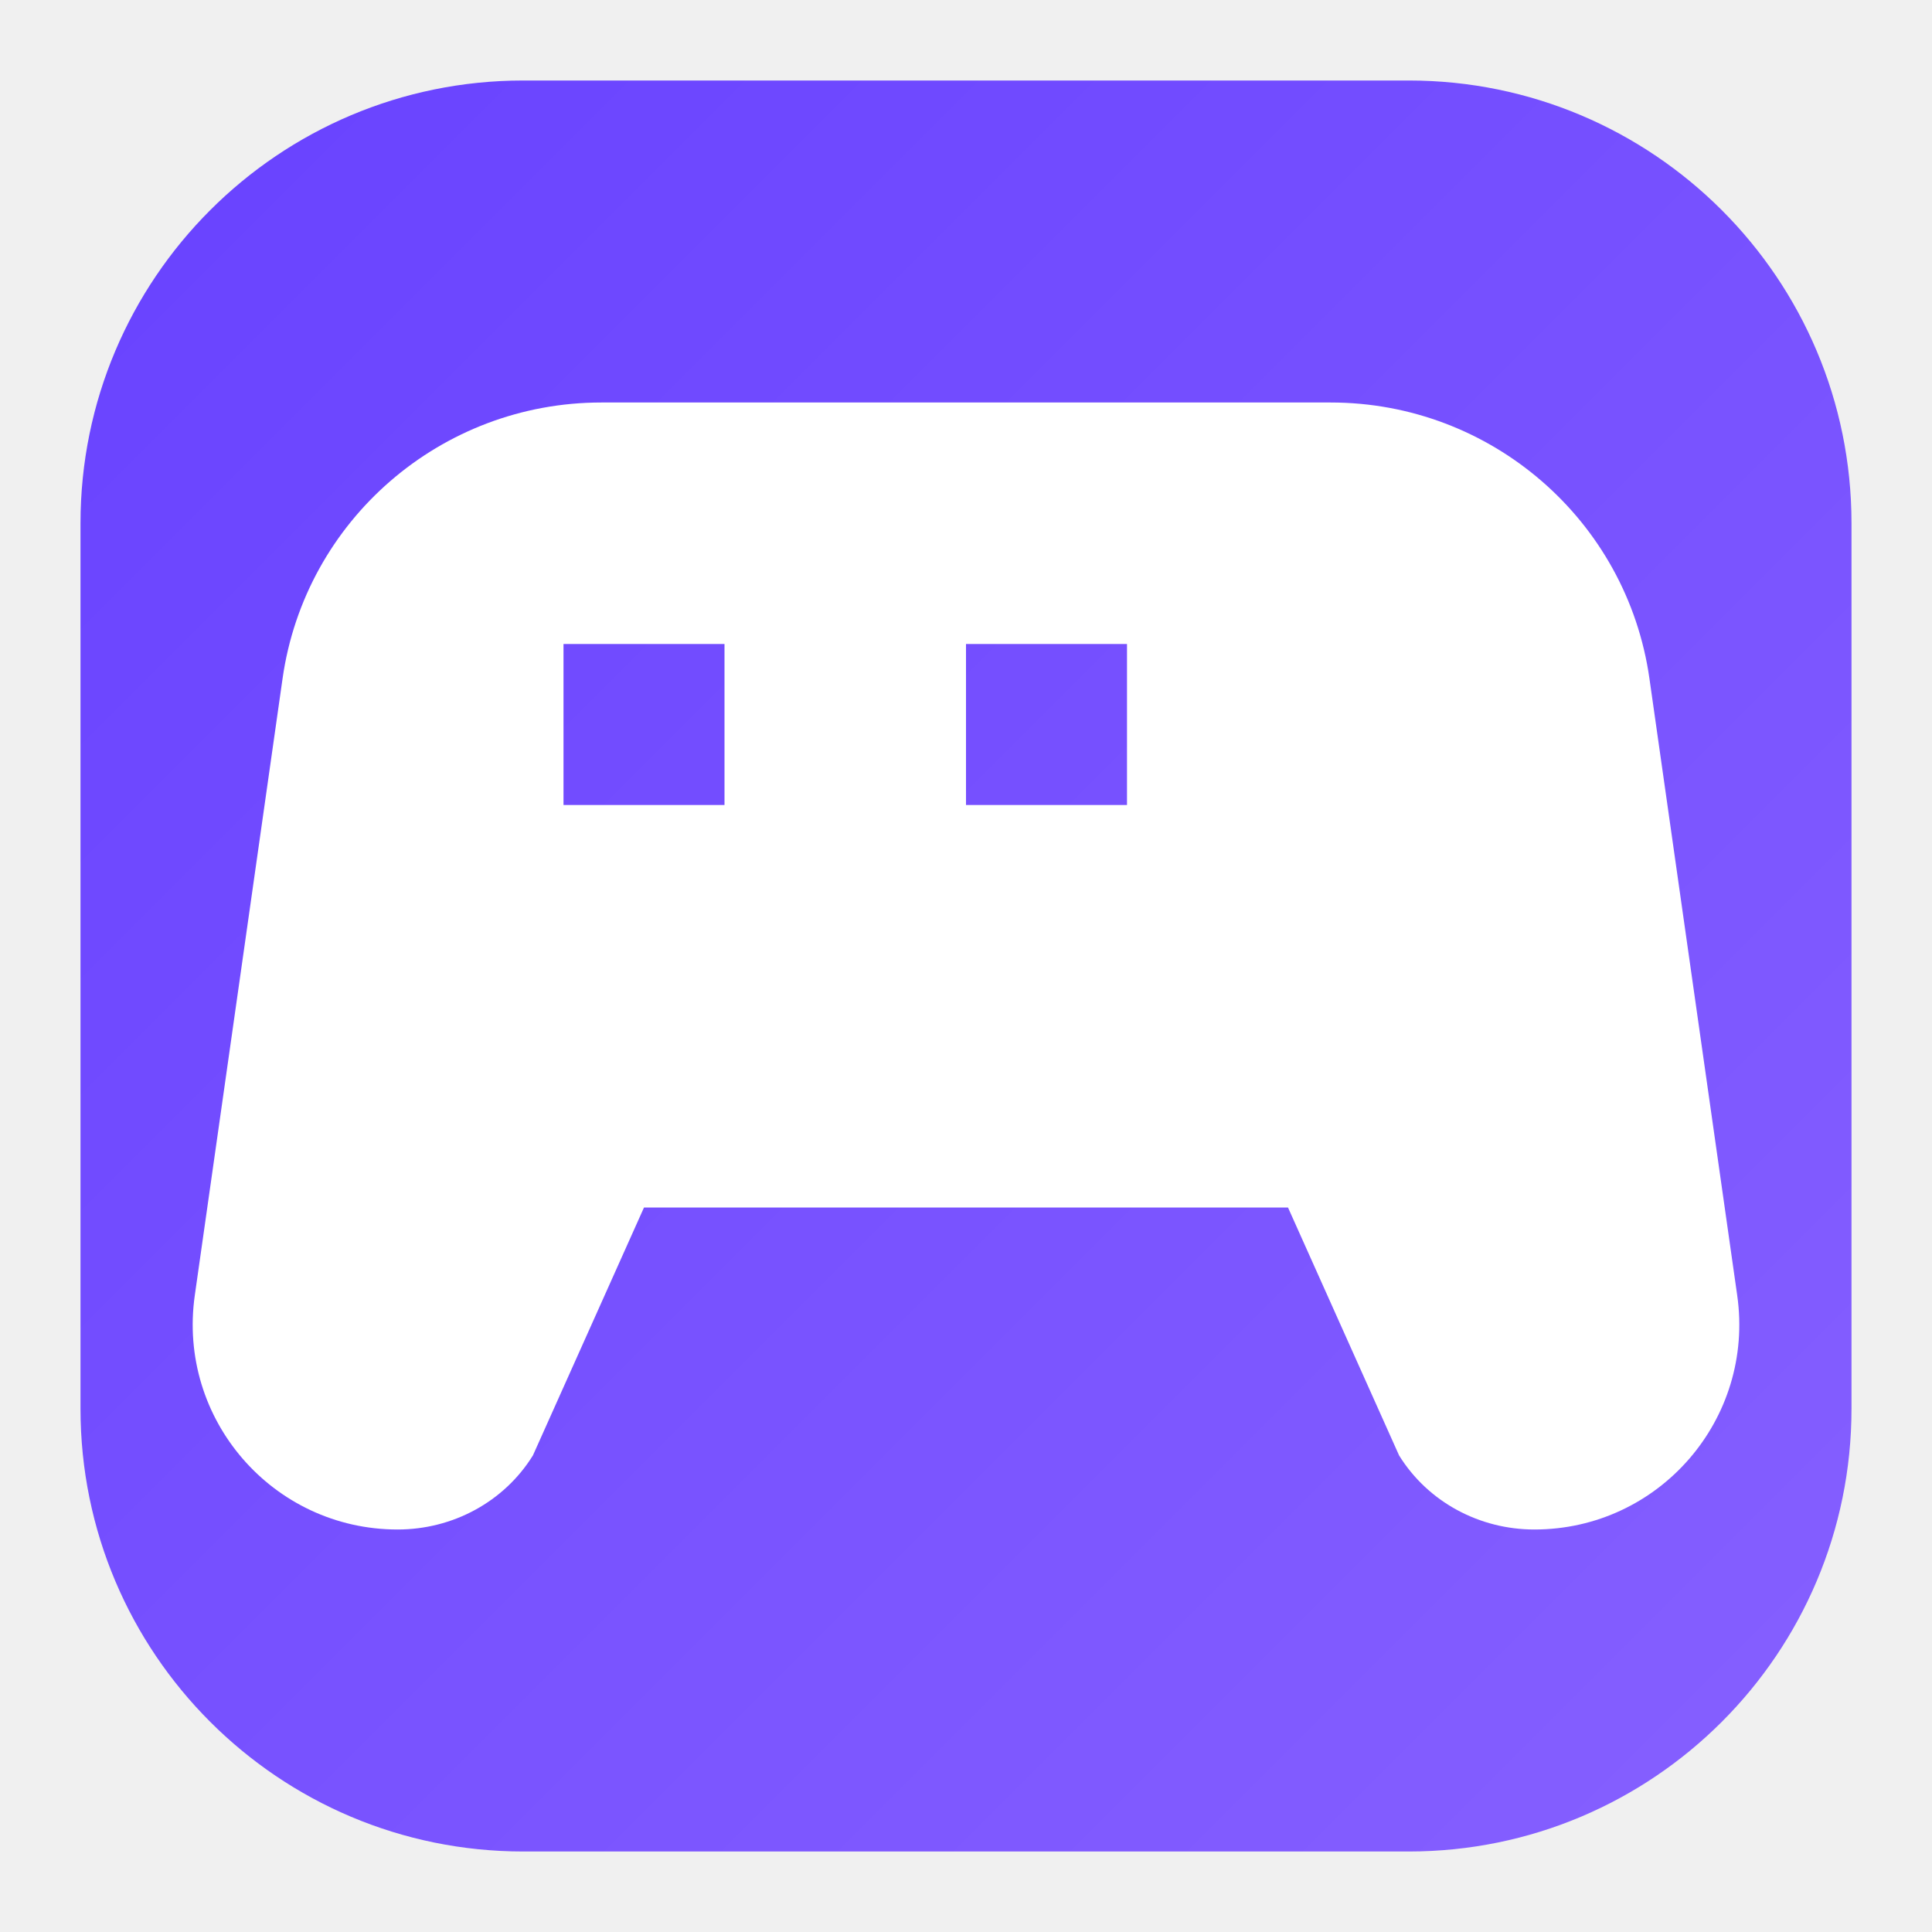
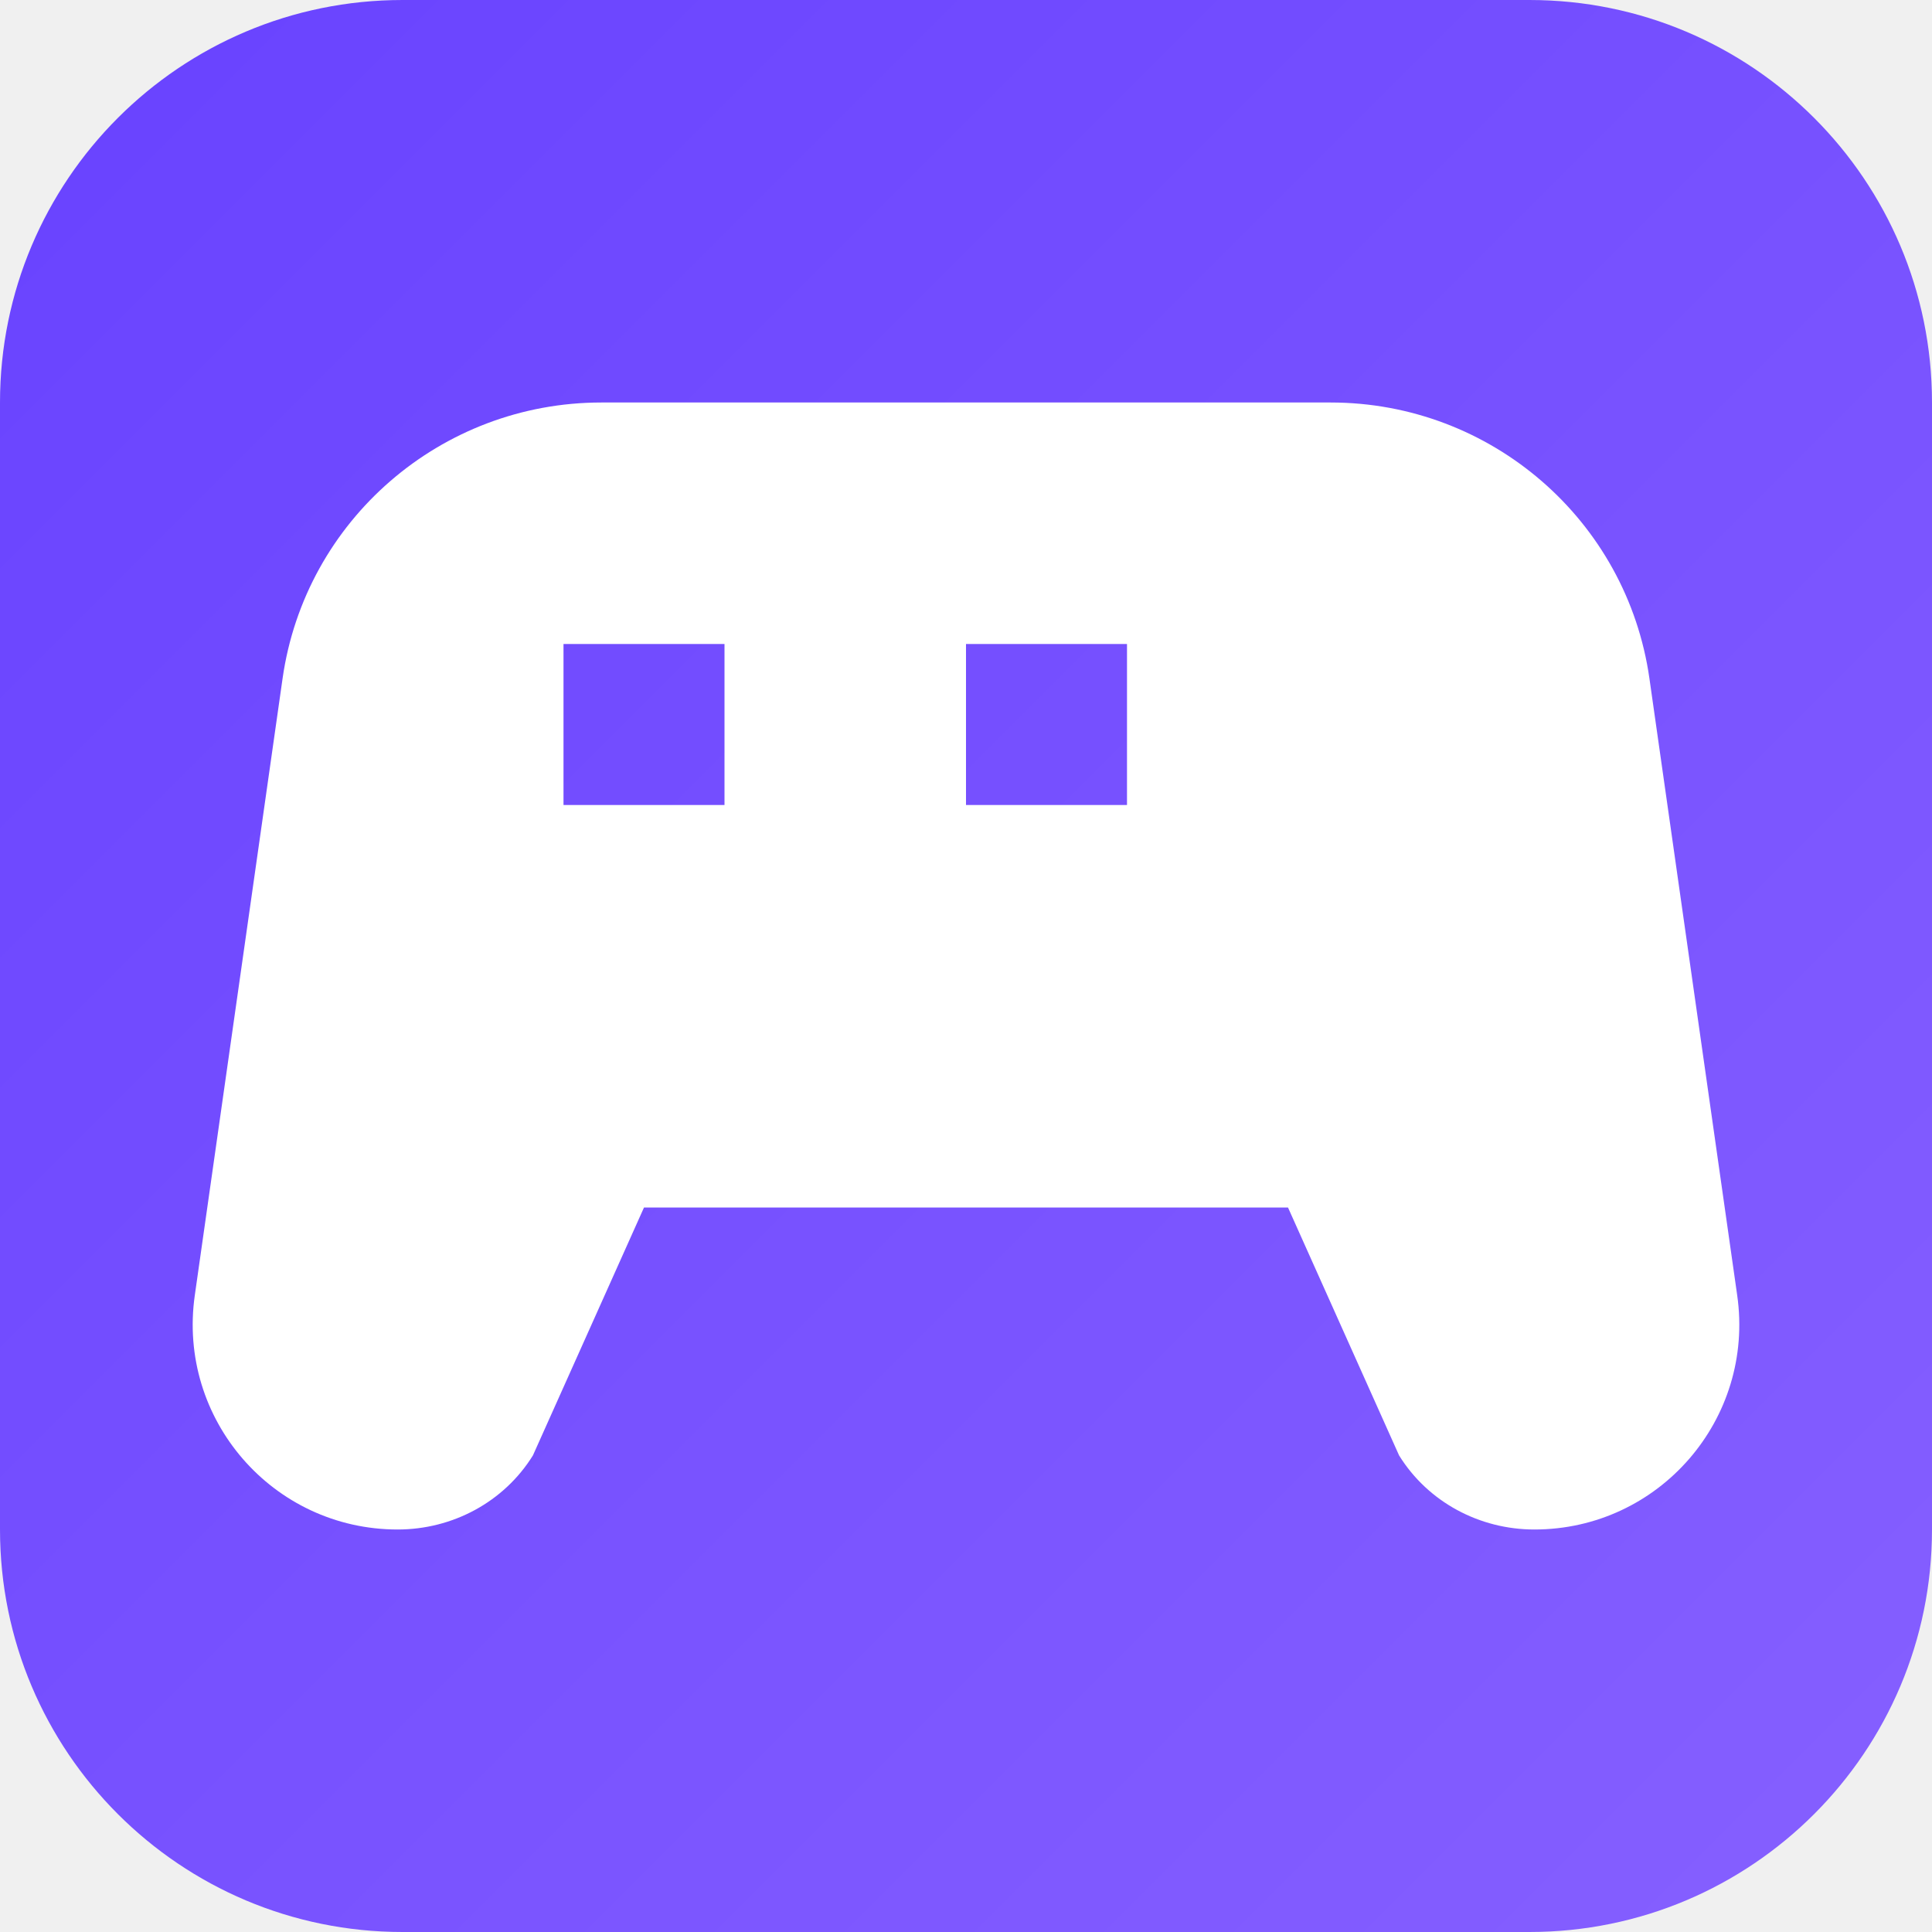
<svg xmlns="http://www.w3.org/2000/svg" viewBox="0 0 24 24">
  <defs>
    <linearGradient id="g" x1="0%" y1="0%" x2="100%" y2="100%">
      <stop offset="0%" stop-color="#6842FF" />
      <stop offset="100%" stop-color="#8660FF" />
    </linearGradient>
  </defs>
-   <rect x="1" y="1" width="22" height="22" rx="5.5" fill="url(#g)" />
+   <rect width="24" height="24" rx="5" fill="url(#g)" />
  <path fill="white" d="M21.58 16.09l-1.09-7.66C20.21 6.46 18.52 5 16.53 5H7.47C5.48 5 3.79 6.46 3.51 8.43l-1.09 7.66C2.2 17.63 3.39 19 4.94 19c.68 0 1.32-.34 1.68-.92L8 15h8l1.38 3.08c.36.58 1 .92 1.68.92 1.55 0 2.74-1.37 2.52-2.91zM9 10H7V8h2v2zm5 0h-2V8h2v2z" />
</svg>
